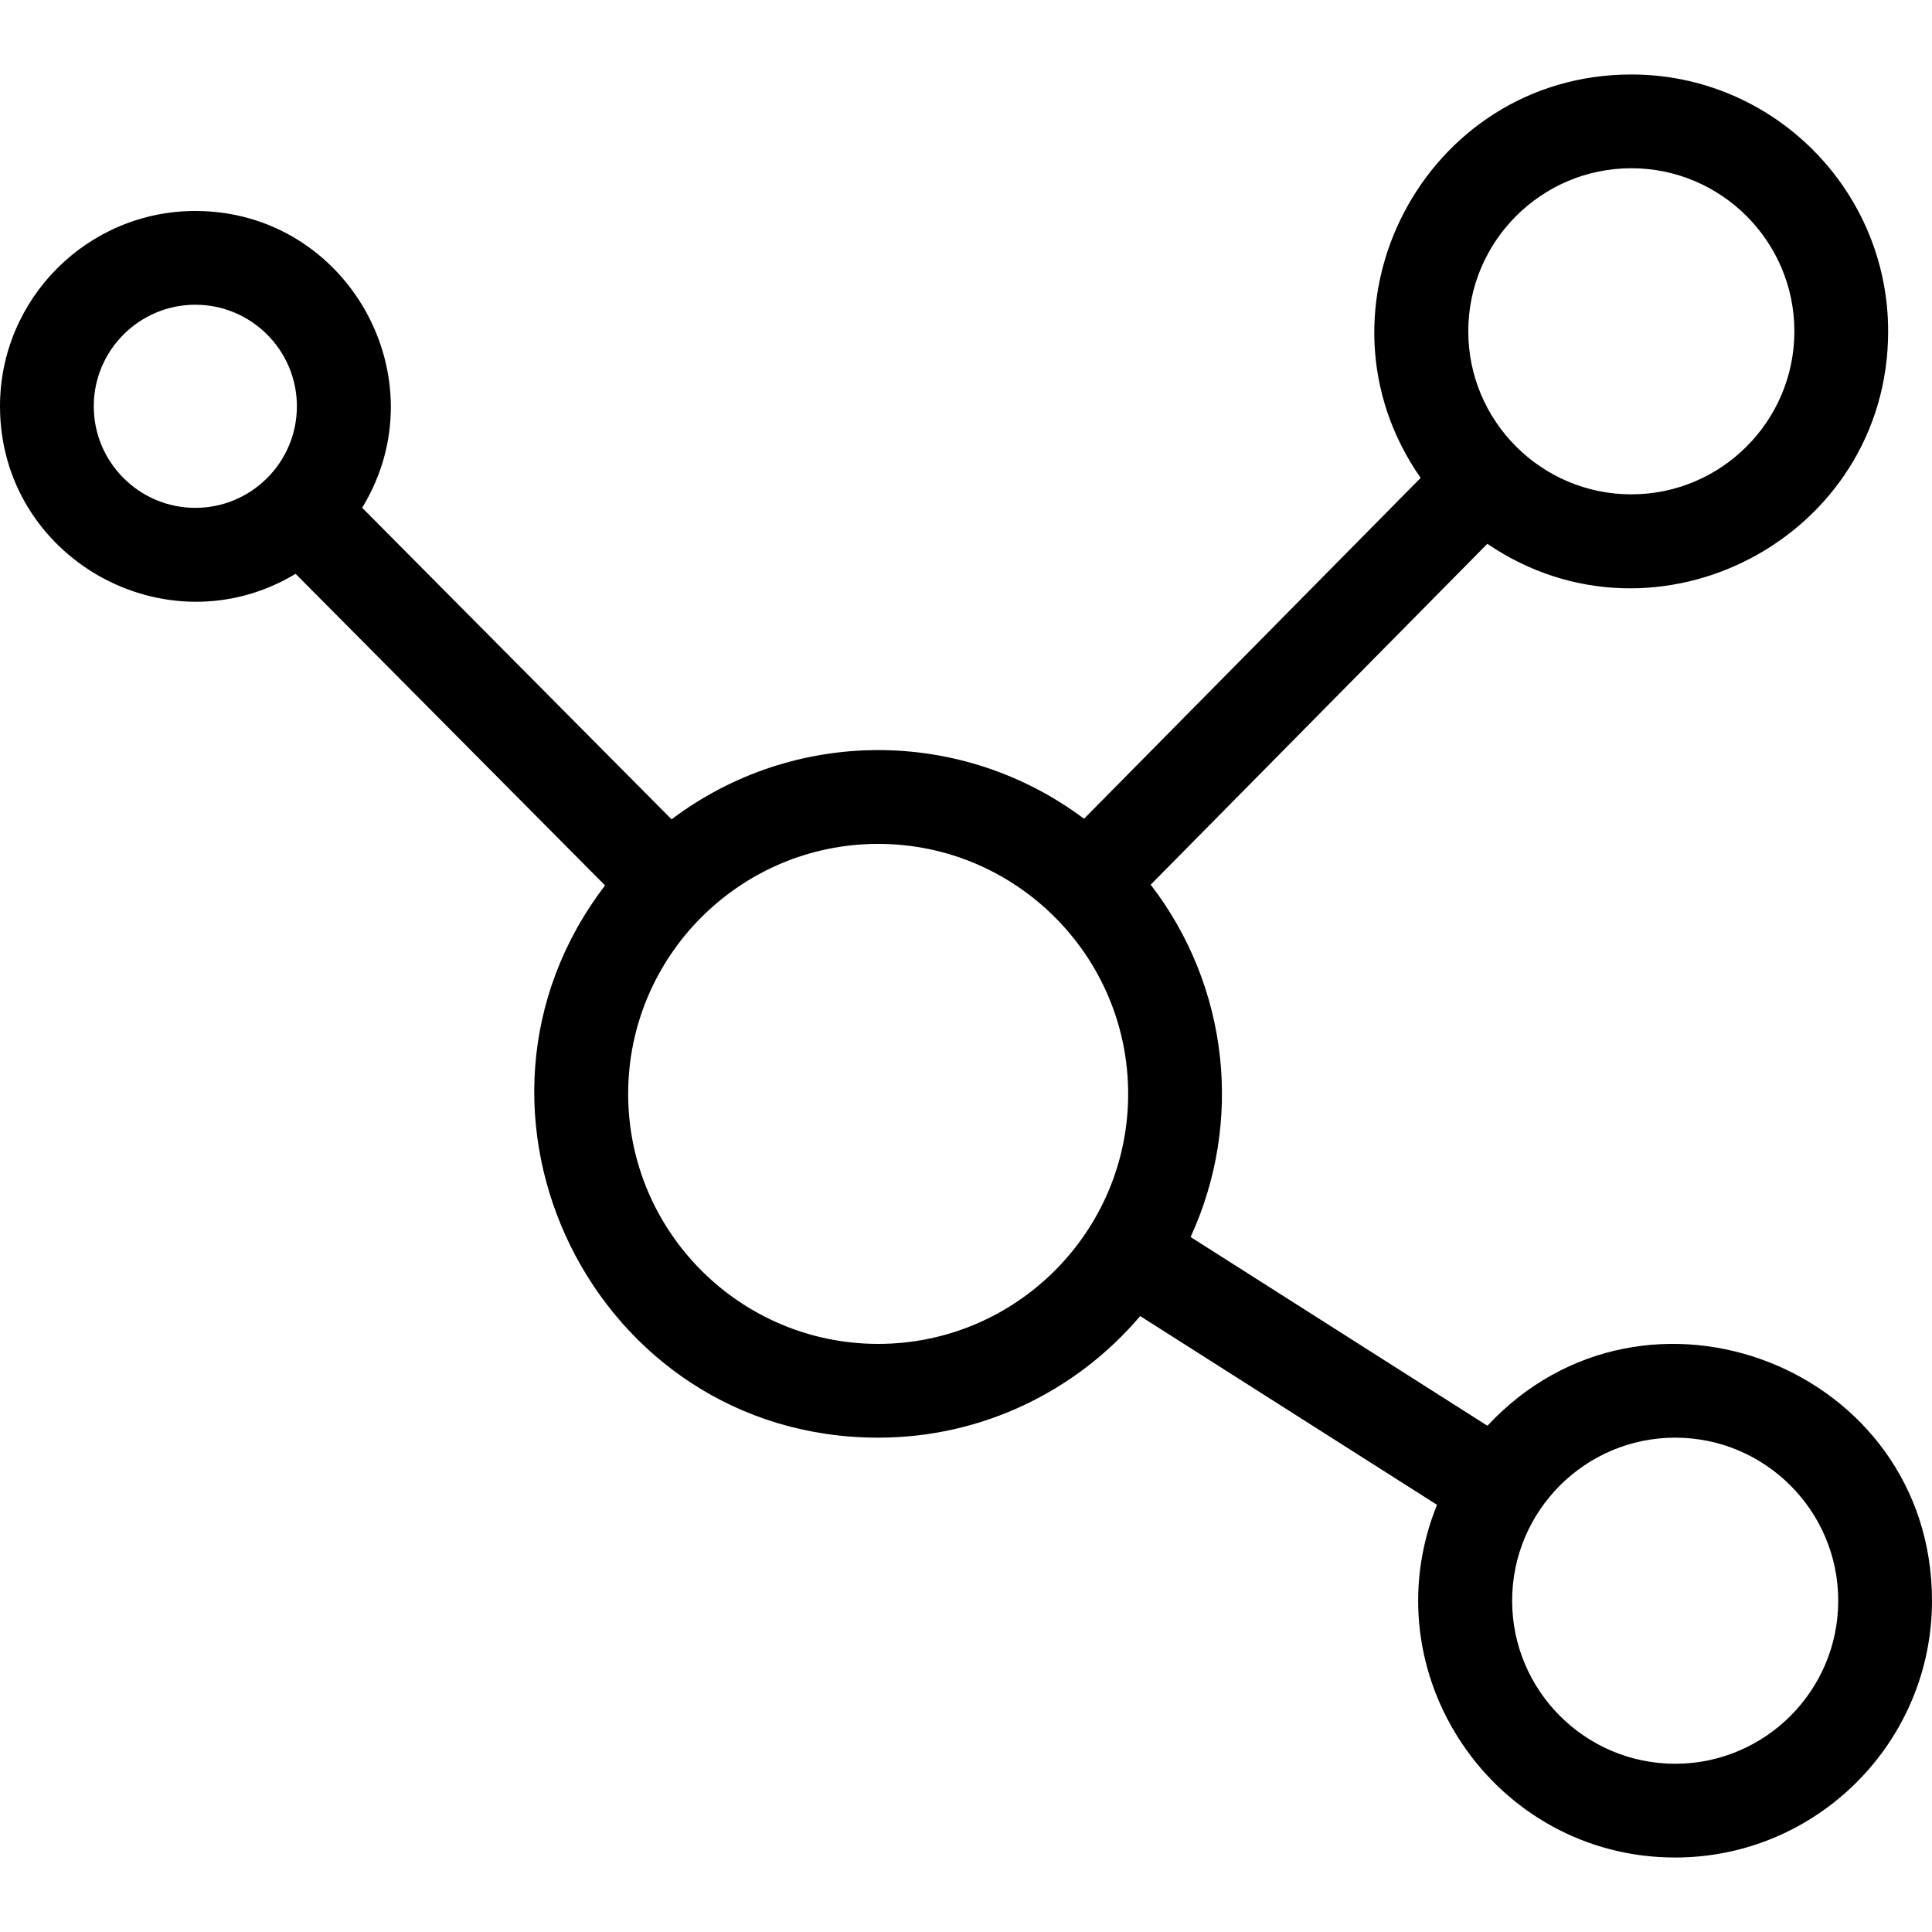
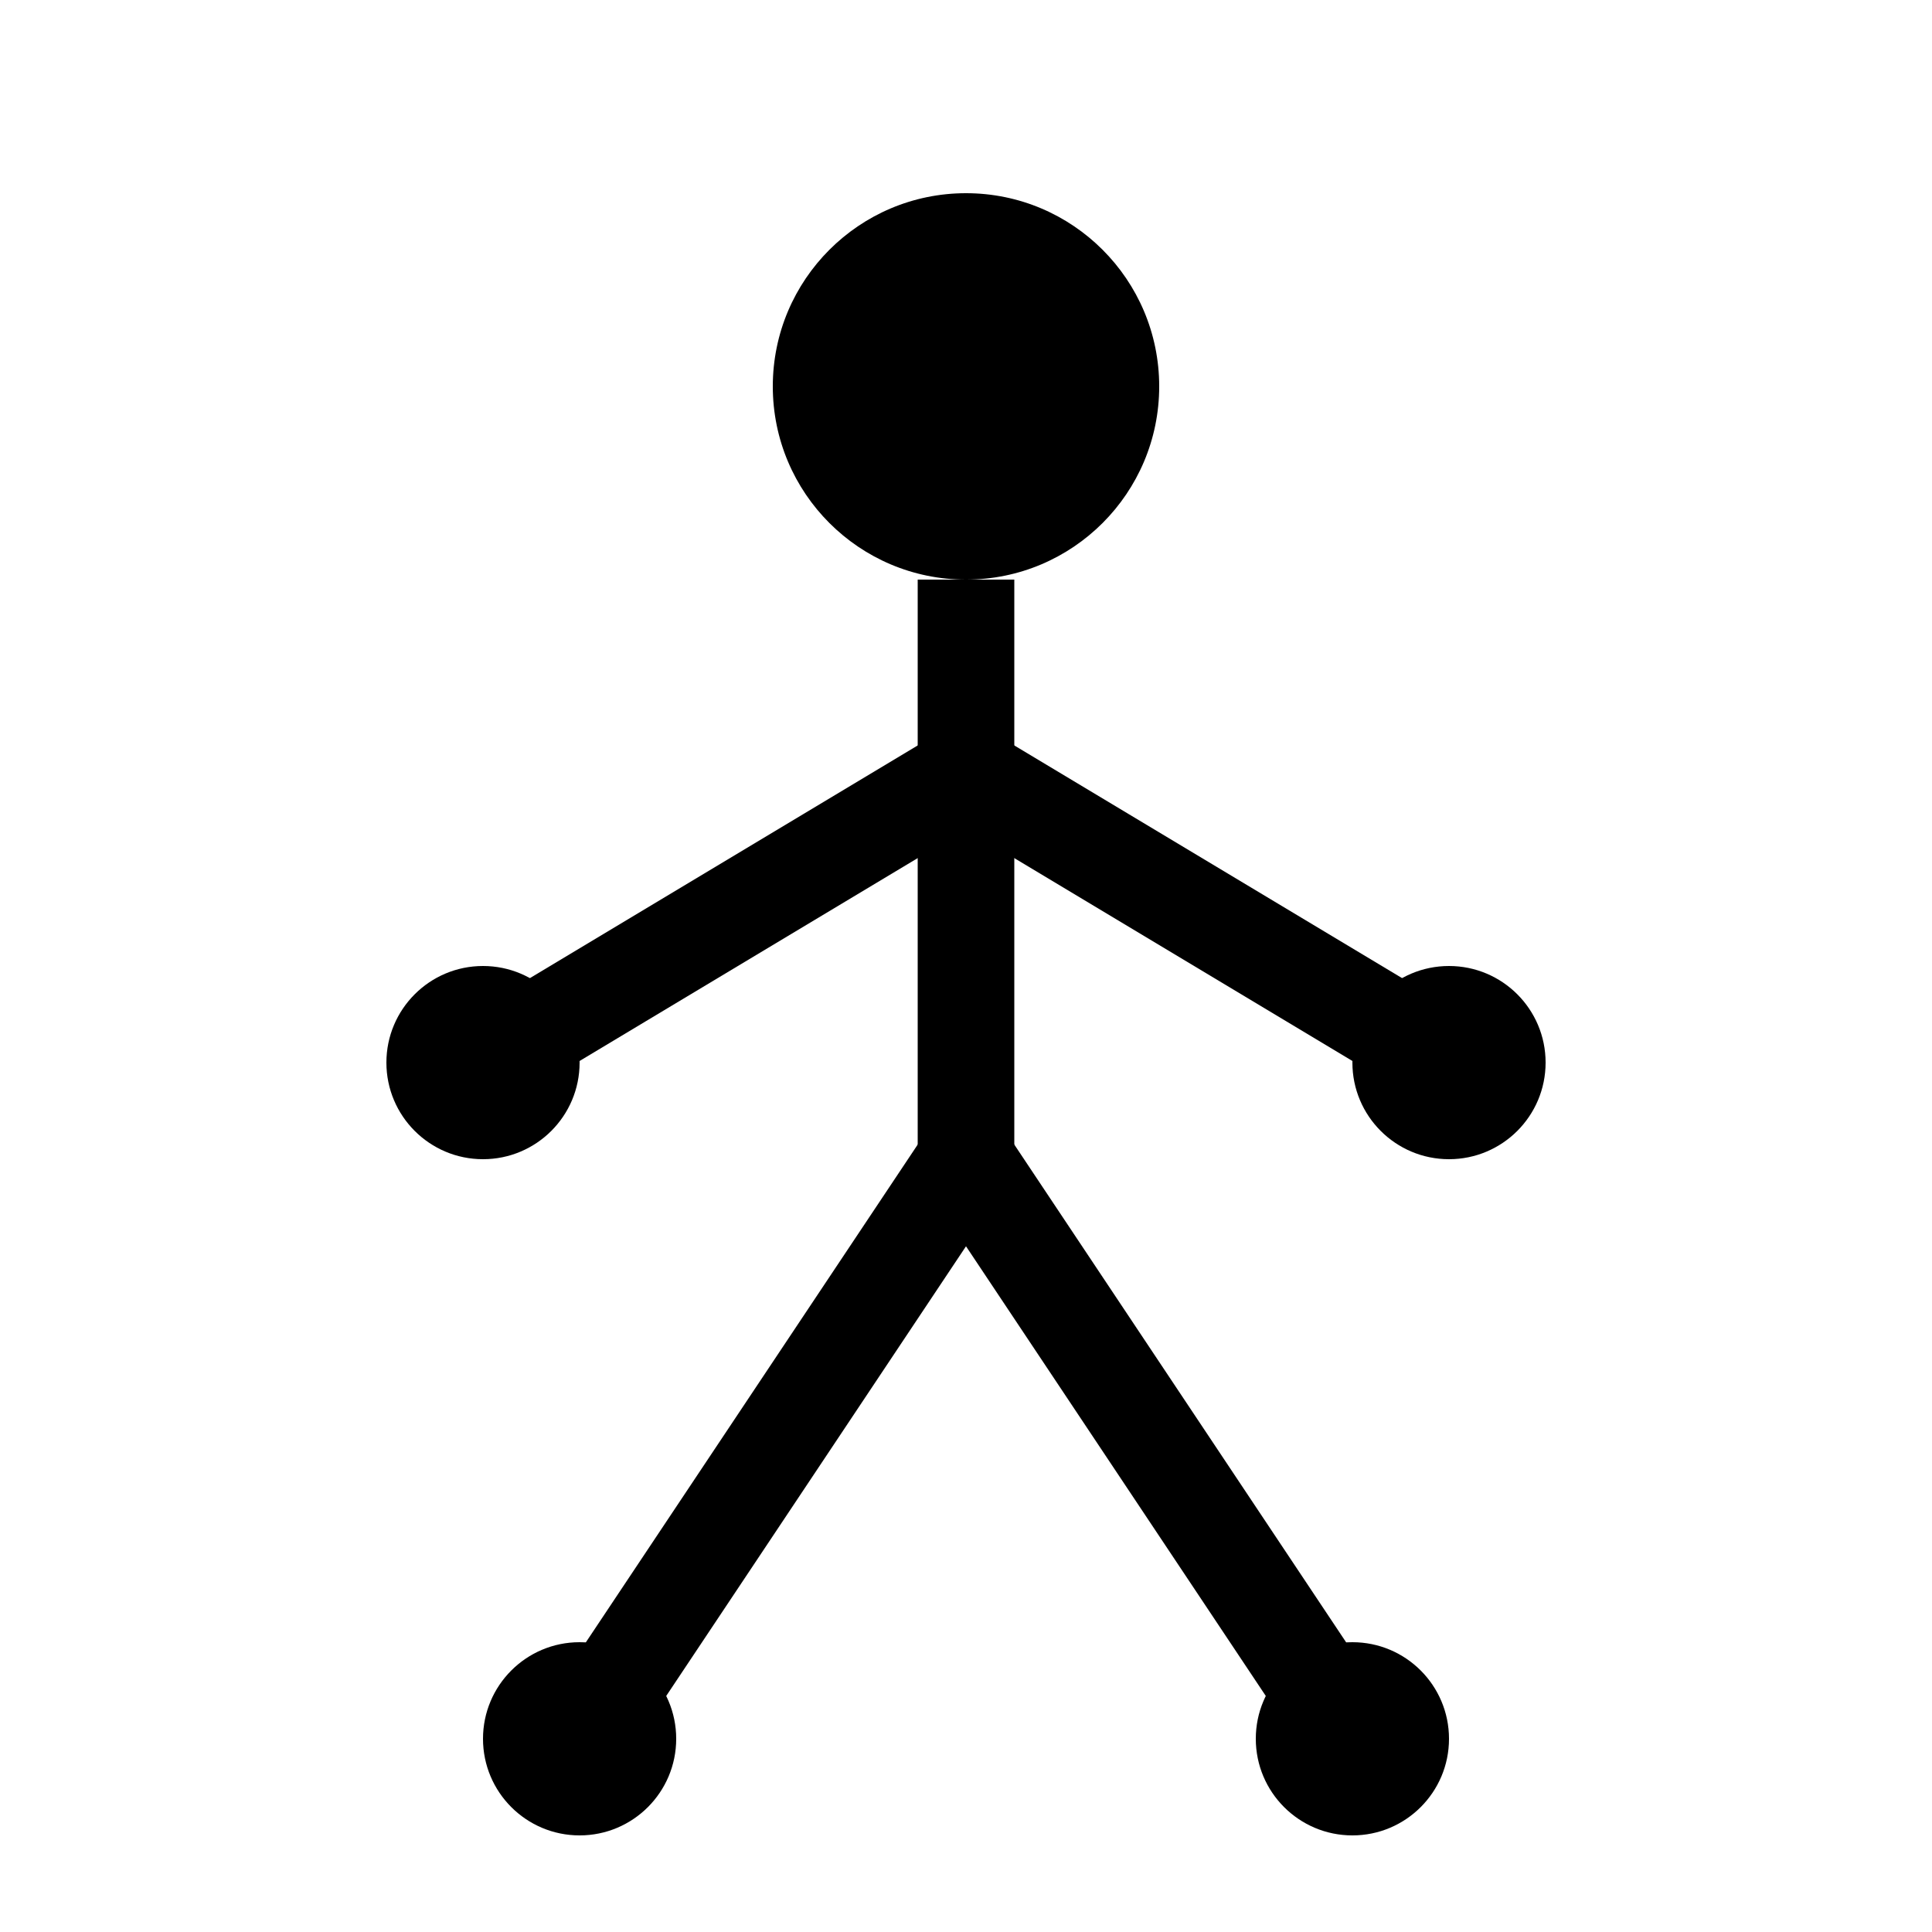
- <svg xmlns="http://www.w3.org/2000/svg" width="40" height="40" version="1.1" x="0px" y="0px" viewBox="0 0 299.804 299.804" style="enable-background:new 0 0 299.804 299.804;" xml:space="preserve">
-   <g>
-     <g>
-       <path d="M230.816,221.246l-46.06-29.289c8.208-17.846,5.962-38.875-6.195-54.673l52.241-52.896    c26.33,17.897,62.197-1.061,62.197-32.979c0-21.974-17.878-39.851-39.852-39.851c-32.101,0-51.072,36.267-32.692,62.601    l-52.238,52.893c-18.971-14.23-45.044-14.211-64.003,0.091L56.2,78.794c12.273-20.103-2.286-46.056-25.888-46.056    C13.597,32.738,0,46.336,0,63.048c0,23.553,25.813,38.053,45.874,25.997l48.02,48.354c-26.674,34.86-1.796,85.694,42.378,85.694    c16.278,0,30.867-7.337,40.659-18.868l46.061,29.29c-10.578,26.177,8.847,54.731,36.959,54.731    c21.973,0,39.851-17.877,39.851-39.851C299.804,212.29,255.403,194.877,230.816,221.246z M253.147,26.108    c13.951,0,25.301,11.35,25.301,25.301c0,13.952-11.35,25.302-25.301,25.302c-13.952,0-25.302-11.35-25.302-25.302    S239.195,26.108,253.147,26.108z M30.311,78.808c-8.69,0.001-15.761-7.069-15.761-15.76s7.07-15.76,15.761-15.76    c8.69,0,15.76,7.07,15.76,15.76C46.07,71.738,39.001,78.808,30.311,78.808z M136.272,208.543    c-21.392,0-38.795-17.403-38.795-38.795c0-21.391,17.403-38.795,38.795-38.795c21.391,0,38.794,17.404,38.794,38.795    C175.068,191.14,157.664,208.543,136.272,208.543z M259.952,273.696c-13.951,0-25.301-11.35-25.301-25.301    c0-13.952,11.35-25.302,25.301-25.302c13.952,0,25.301,11.35,25.301,25.302C285.254,262.346,273.904,273.696,259.952,273.696z" />
-     </g>
-   </g>
+ <svg xmlns="http://www.w3.org/2000/svg" viewBox="0 0 40 40">
+   <circle cx="20" cy="8" r="4" fill="currentColor" />
+   <line x1="20" y1="12" x2="20" y2="24" stroke="currentColor" stroke-width="2" />
+   <line x1="20" y1="16" x2="10" y2="22" stroke="currentColor" stroke-width="2" />
+   <line x1="20" y1="16" x2="30" y2="22" stroke="currentColor" stroke-width="2" />
+   <line x1="20" y1="24" x2="12" y2="36" stroke="currentColor" stroke-width="2" />
+   <line x1="20" y1="24" x2="28" y2="36" stroke="currentColor" stroke-width="2" />
+   <circle cx="10" cy="22" r="2" fill="currentColor" />
+   <circle cx="30" cy="22" r="2" fill="currentColor" />
+   <circle cx="12" cy="36" r="2" fill="currentColor" />
+   <circle cx="28" cy="36" r="2" fill="currentColor" />
</svg>
